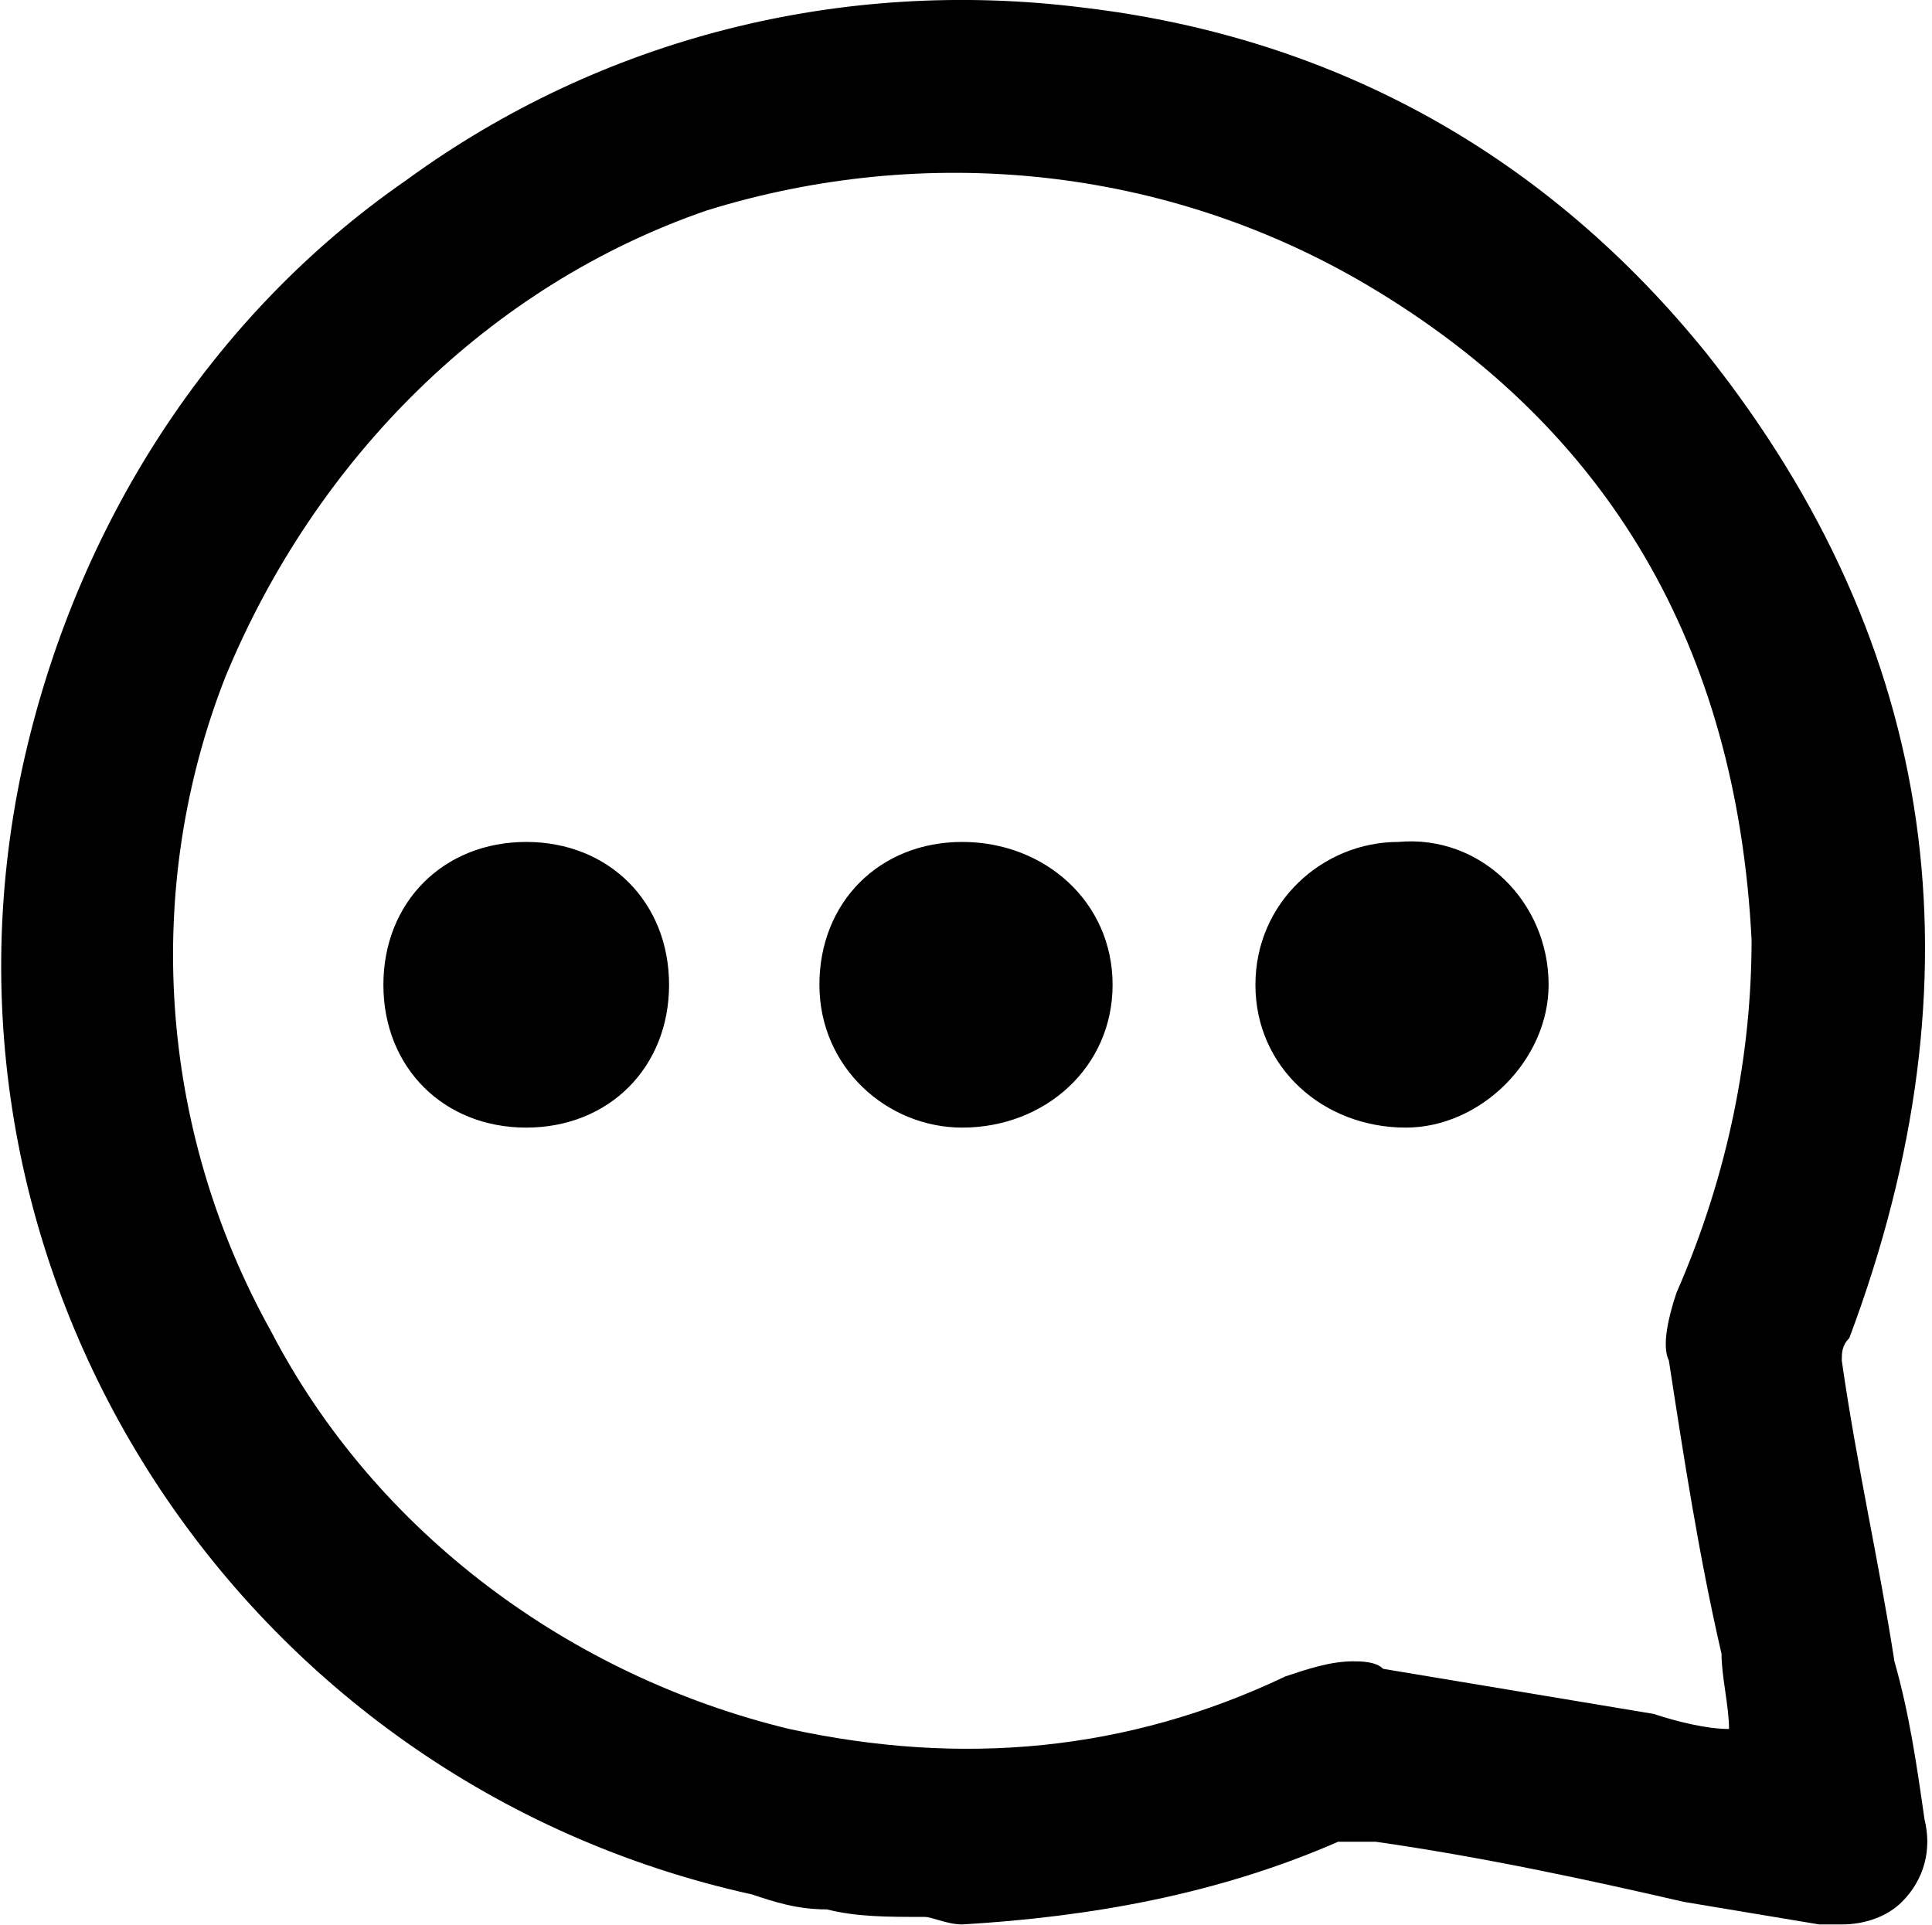
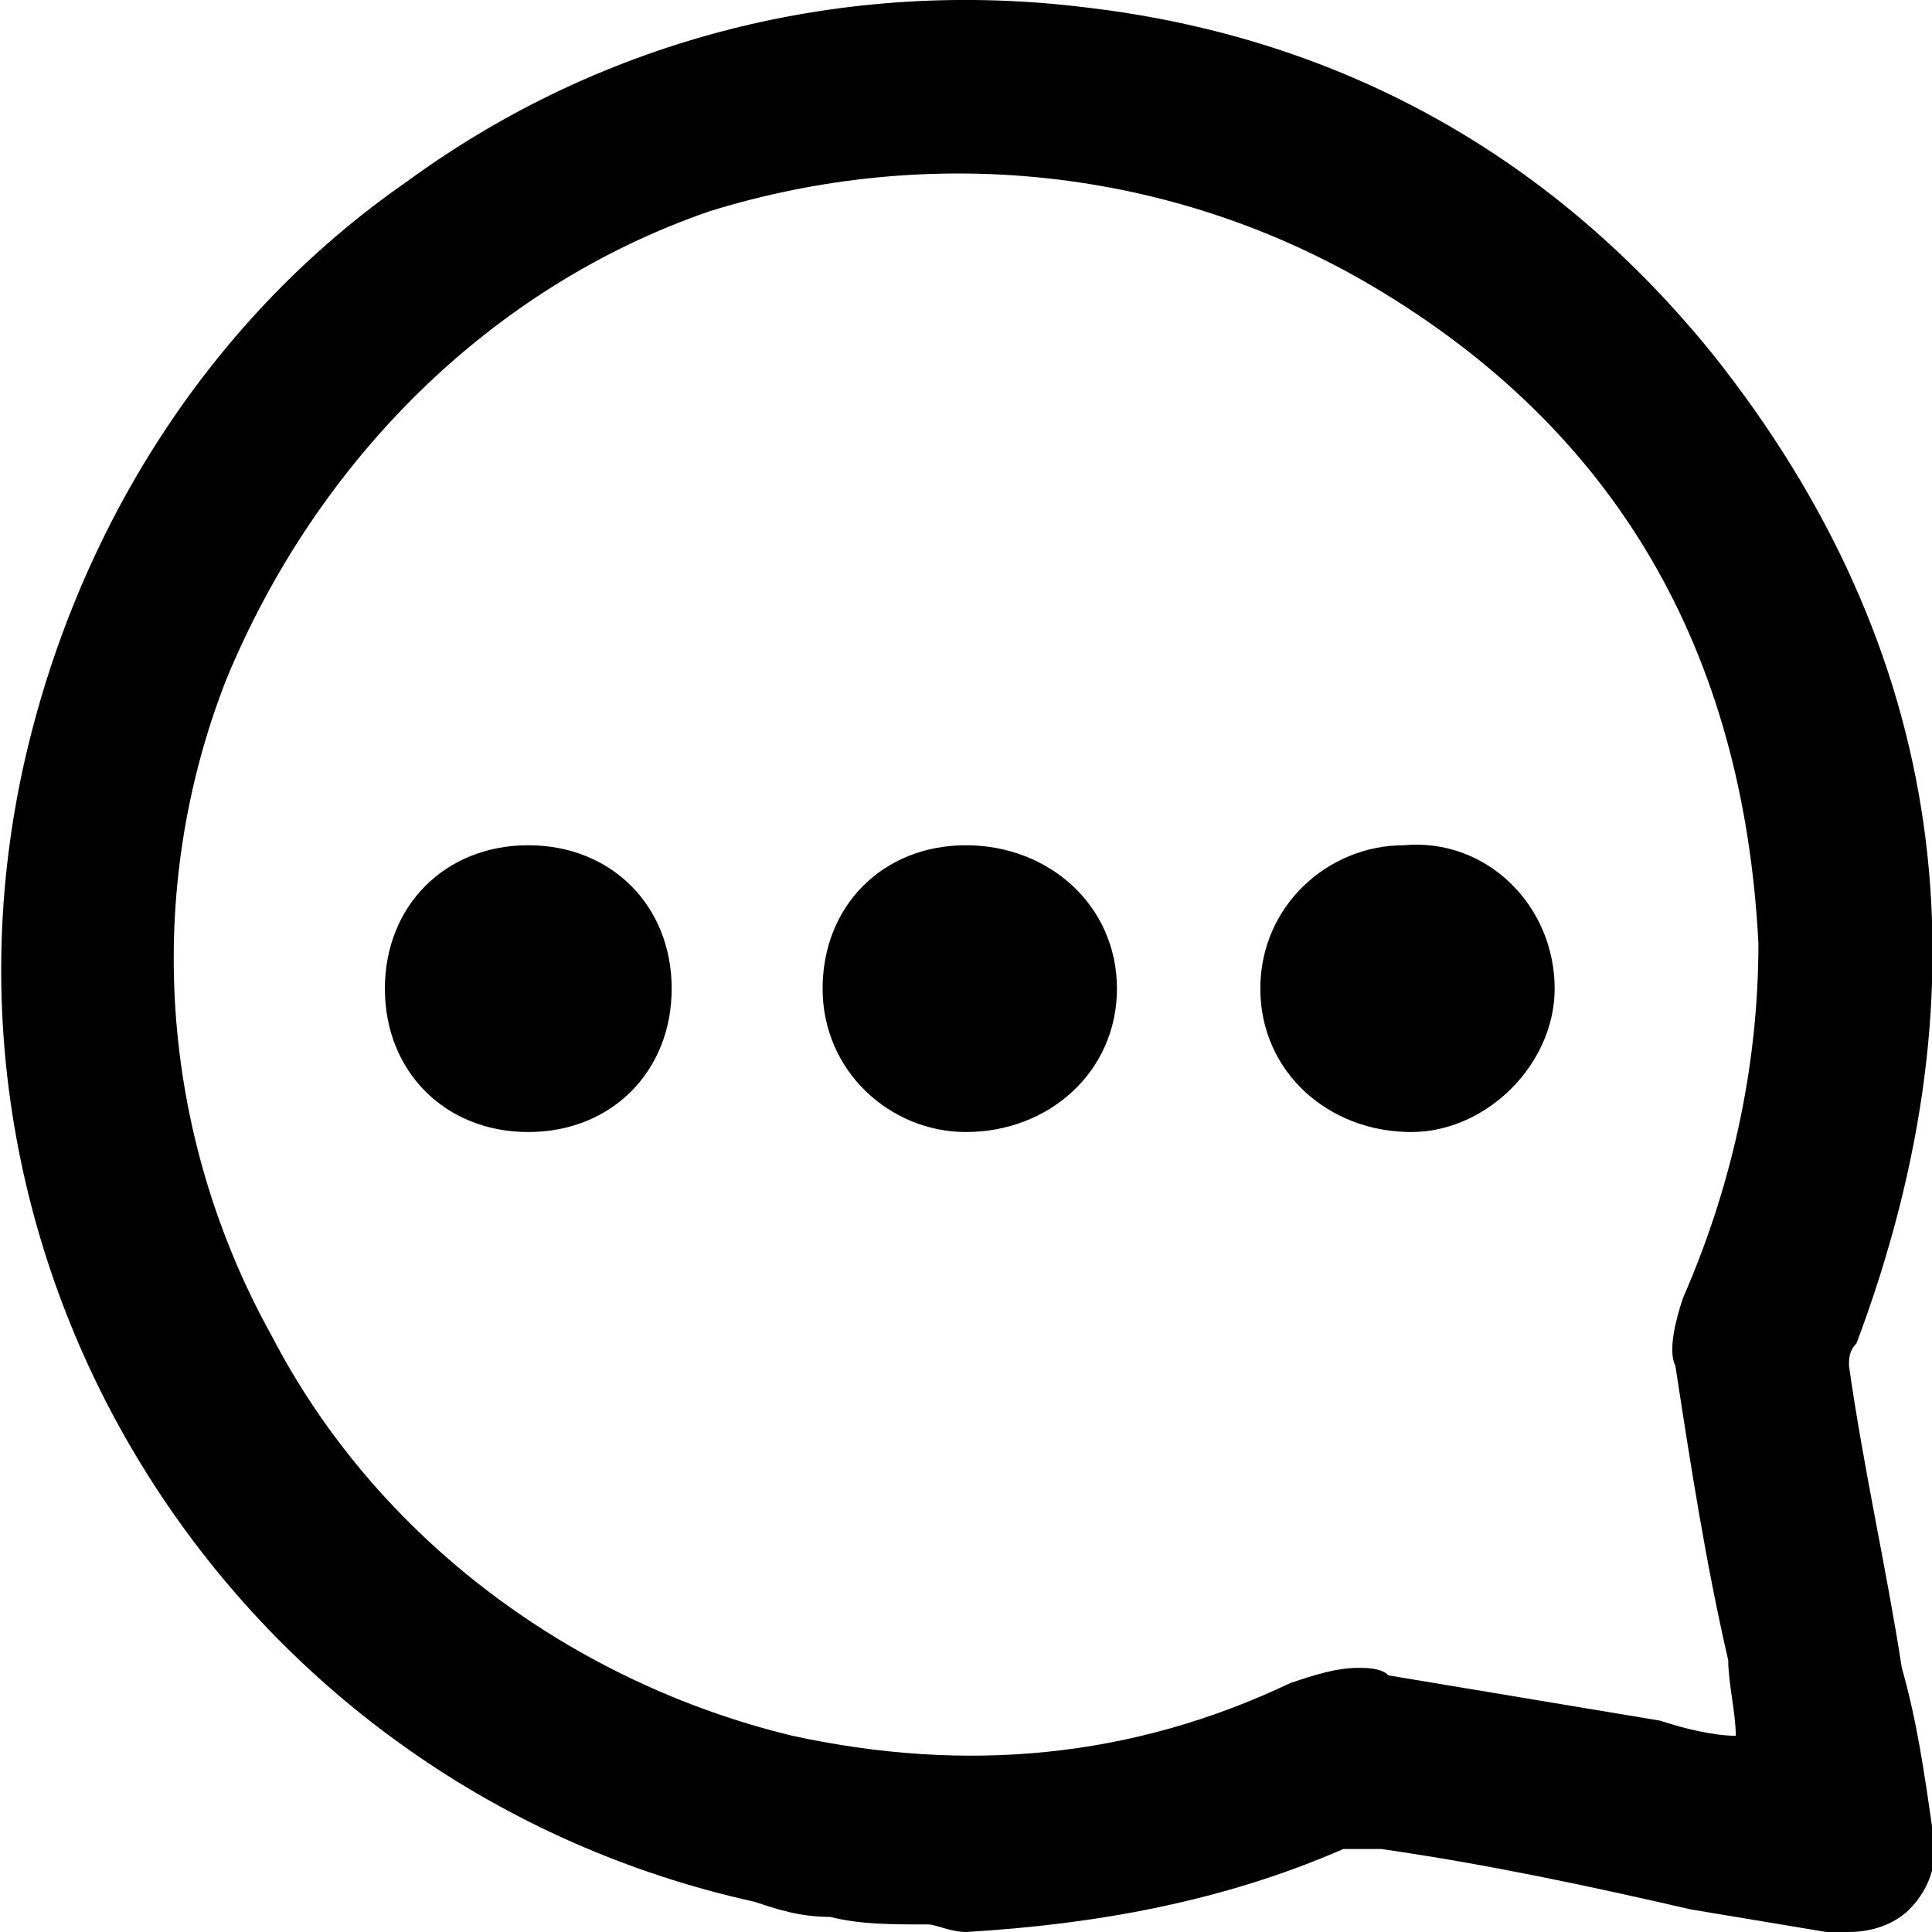
- <svg xmlns="http://www.w3.org/2000/svg" viewBox="0 0 257 256">
+ <svg xmlns="http://www.w3.org/2000/svg" viewBox="0 0 256 256">
  <path d="M187 150c-11 0-20-8-20-19s9-19 19-19c11-1 20 8 20 19 0 10-9 19-19 19zm-59 0c-10 0-19-8-19-19s8-19 19-19 20 8 20 19-9 19-20 19zm-58 0c-11 0-19-8-19-19s8-19 19-19 19 8 19 19-8 19-19 19zm30 102c3 1 6 2 10 2 4 1 8 1 13 1 1 0 3 1 5 1h0 0c17-1 34-4 50-11h5c14 2 28 5 41 8l18 3h3c3 0 6-1 8-3 3-3 4-7 3-11-1-7-2-14-4-21-2-13-5-26-7-40 0-1 0-2 1-3 18-48 12-92-19-131-21-26-49-42-83-46-32-4-64 4-90 23-26 18-44 46-51 78-14.681 68 29 135 97 150zm130-22c-3 0-7-1-10-2l-36-6c-1-1-3-1-4-1-3 0-6 1-9 2-21 10-43 12-66 7-29-7-55-26-69-53-15-27-17-59-6-87 12-29 35-52 64-62 29-9 61-6 88 10 32 19 49 48 51 87 0 15-3 31-10 47-1 3-2 7-1 9 2 13 4 26 7 39 0 3 1 7 1 10z" />
</svg>
